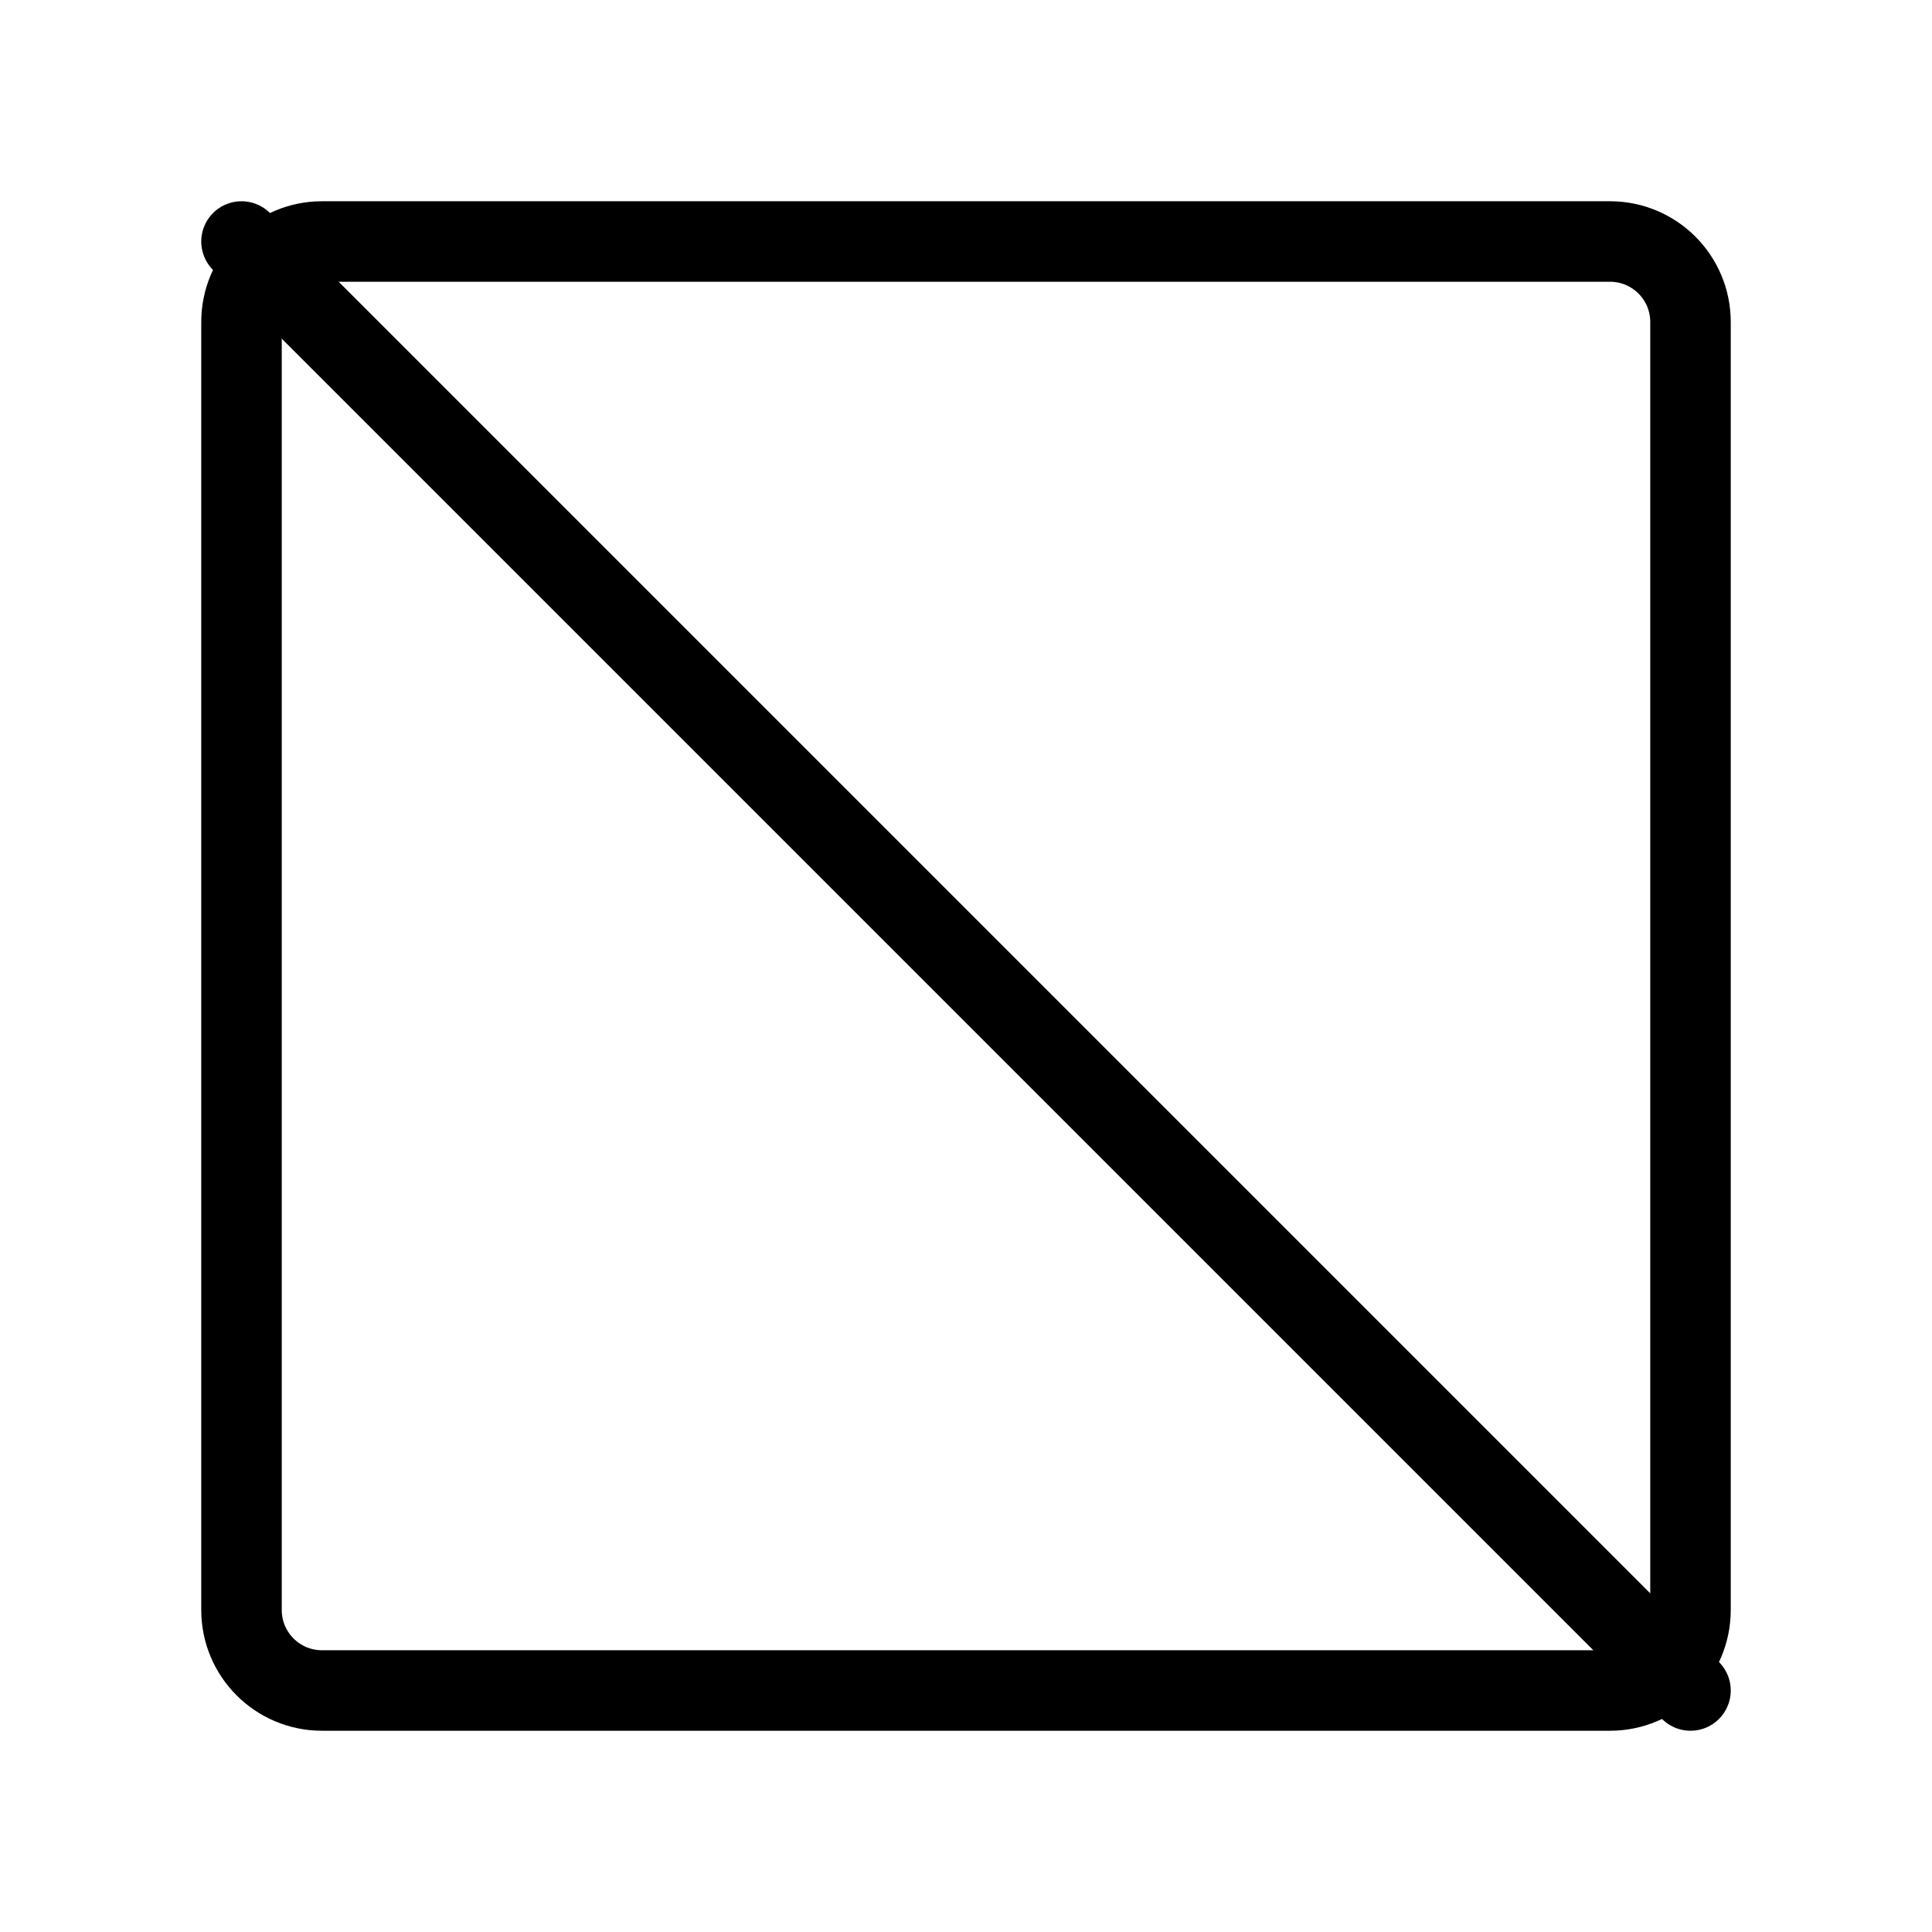
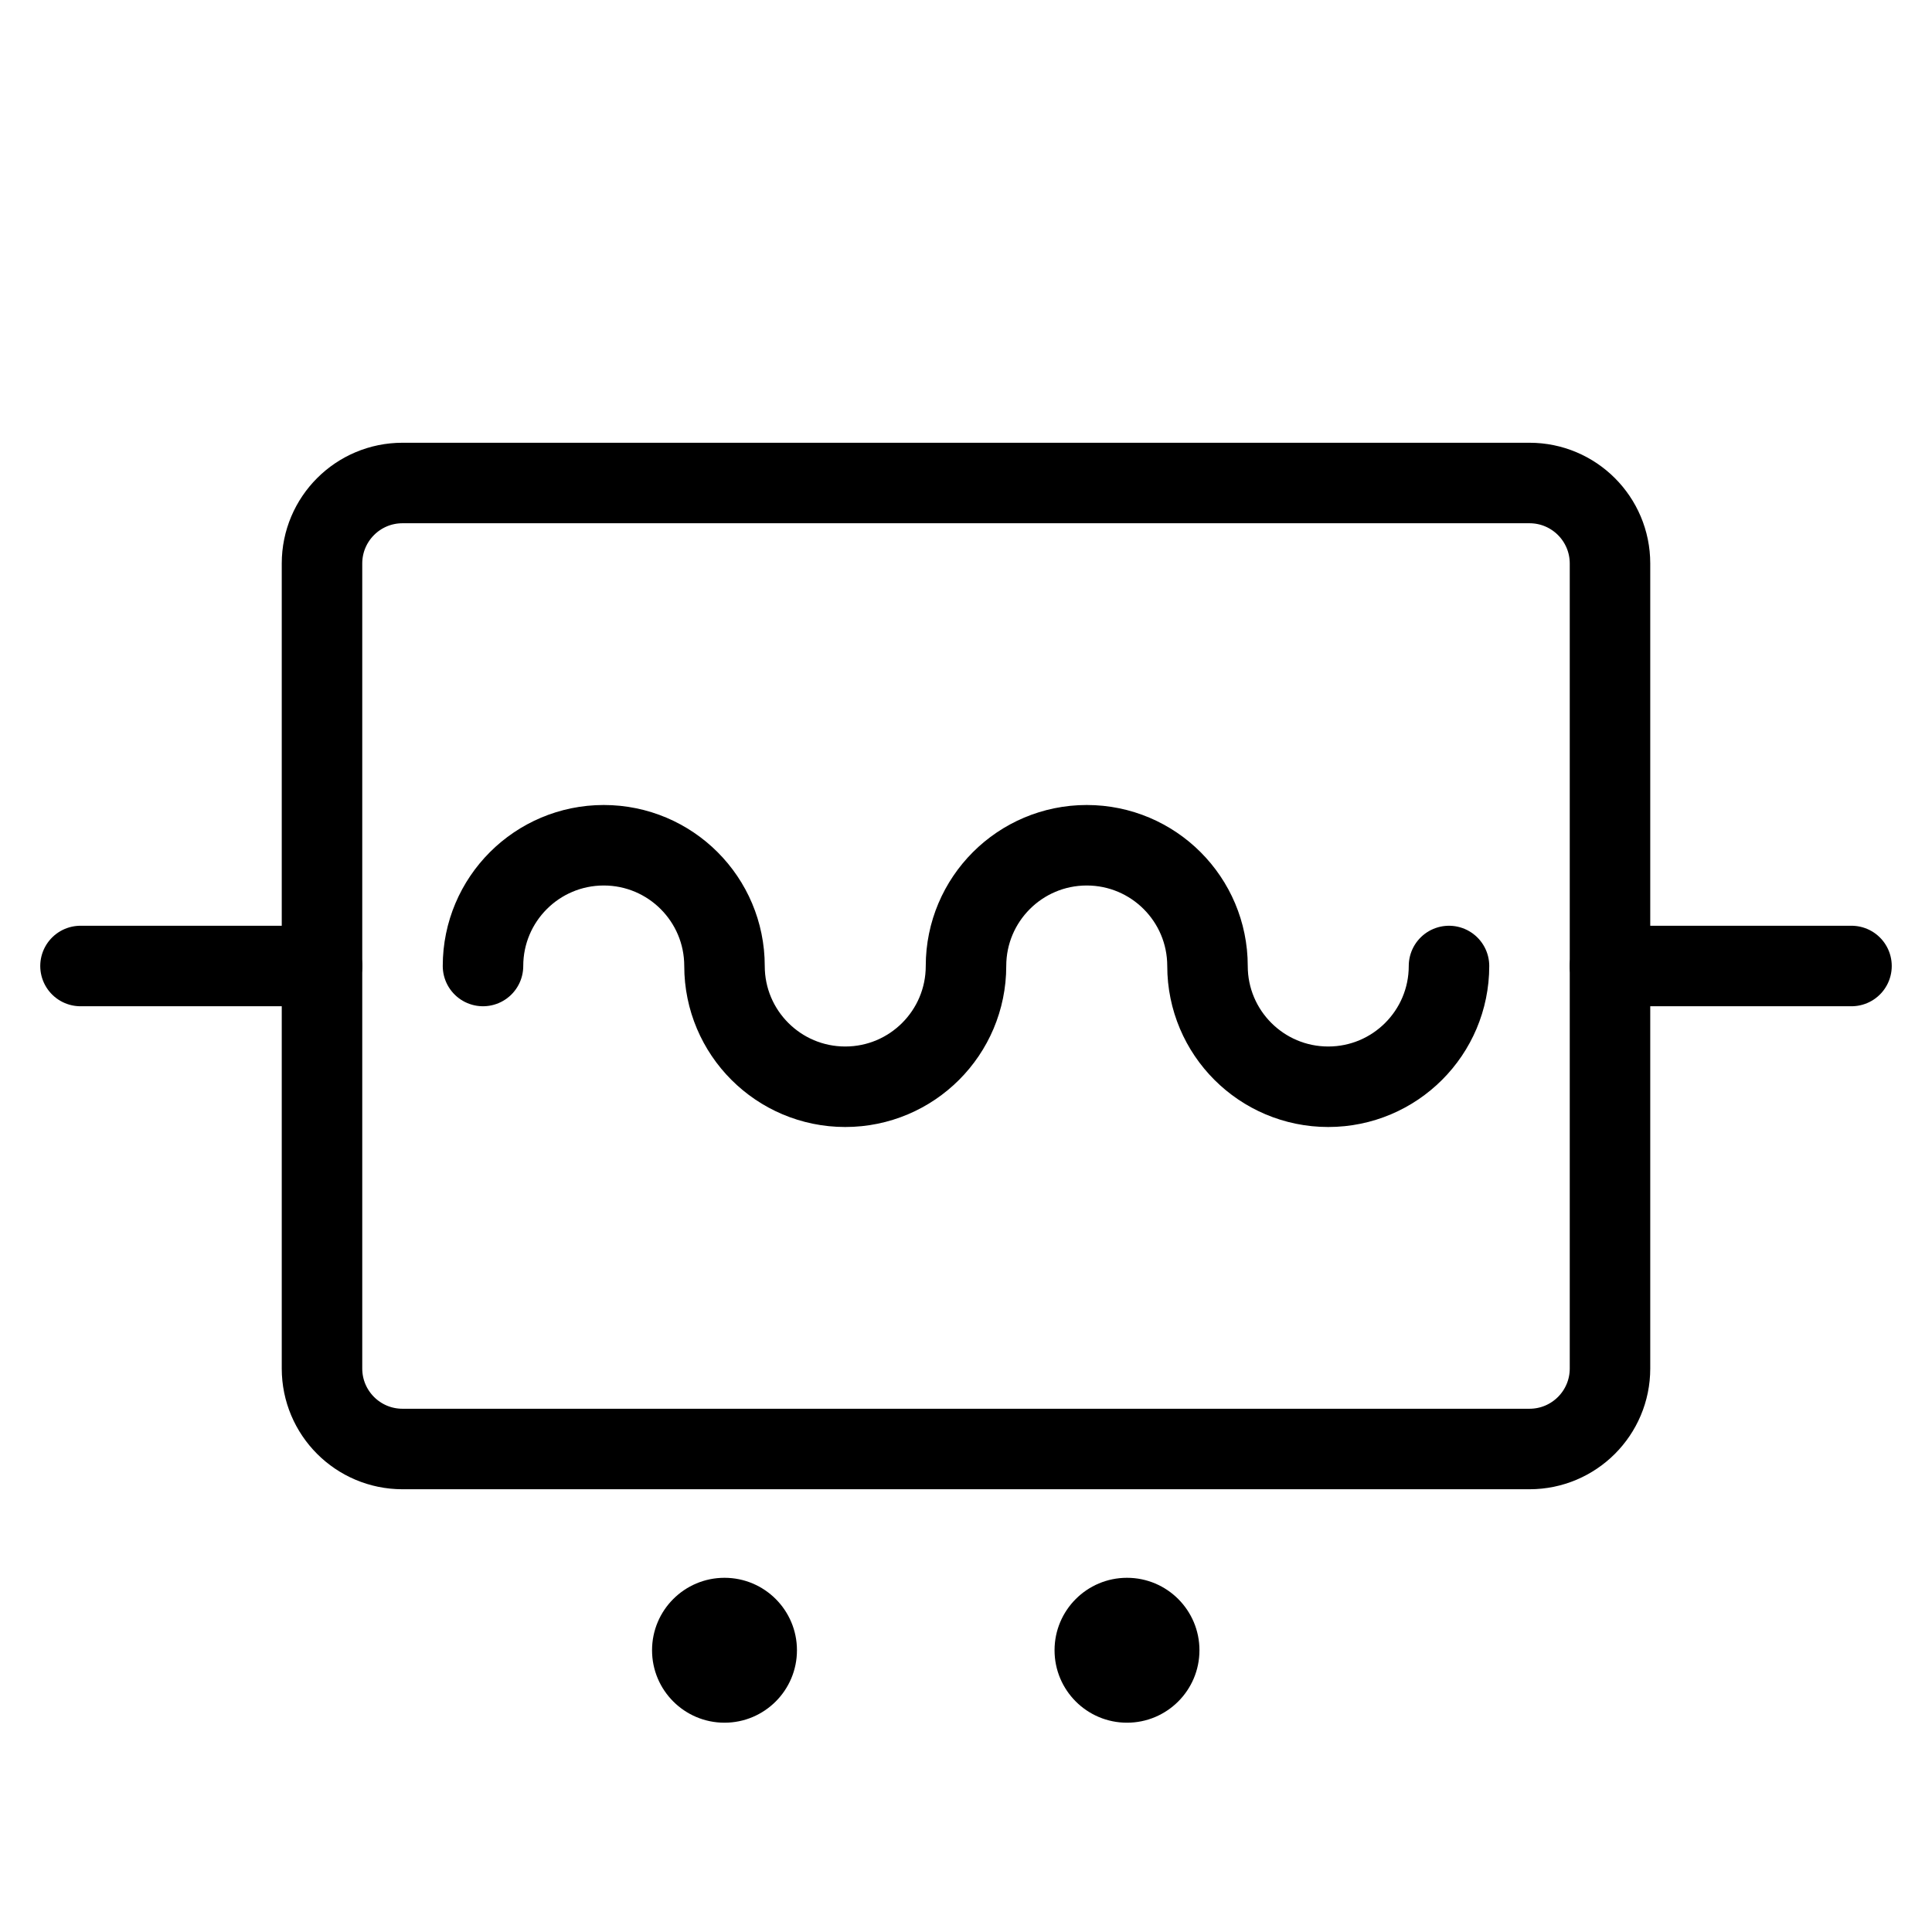
<svg xmlns="http://www.w3.org/2000/svg" viewBox="0 0 48 48" fill="none" stroke="currentColor" stroke-width="2" stroke-linecap="round" stroke-linejoin="round">
-   <rect x="6" y="6" width="36" height="36" rx="2" />
-   <line x1="6" y1="6" x2="42" y2="42" />
+   <line x1="2" y1="24" x2="8" y2="24" />
+   <rect x="8" y="12" width="32" height="24" rx="2" />
+   <line x1="40" y1="24" x2="46" y2="24" />
+   <path d="M12 24 a3 3 0 0 1 6 0 a3 3 0 0 0 6 0 a3 3 0 0 1 6 0 a3 3 0 0 0 6 0" />
+   <circle cx="18" cy="41" r="1.8" fill="currentColor" stroke="none" />
+   <circle cx="28" cy="41" r="1.8" fill="currentColor" stroke="none" />
</svg>
